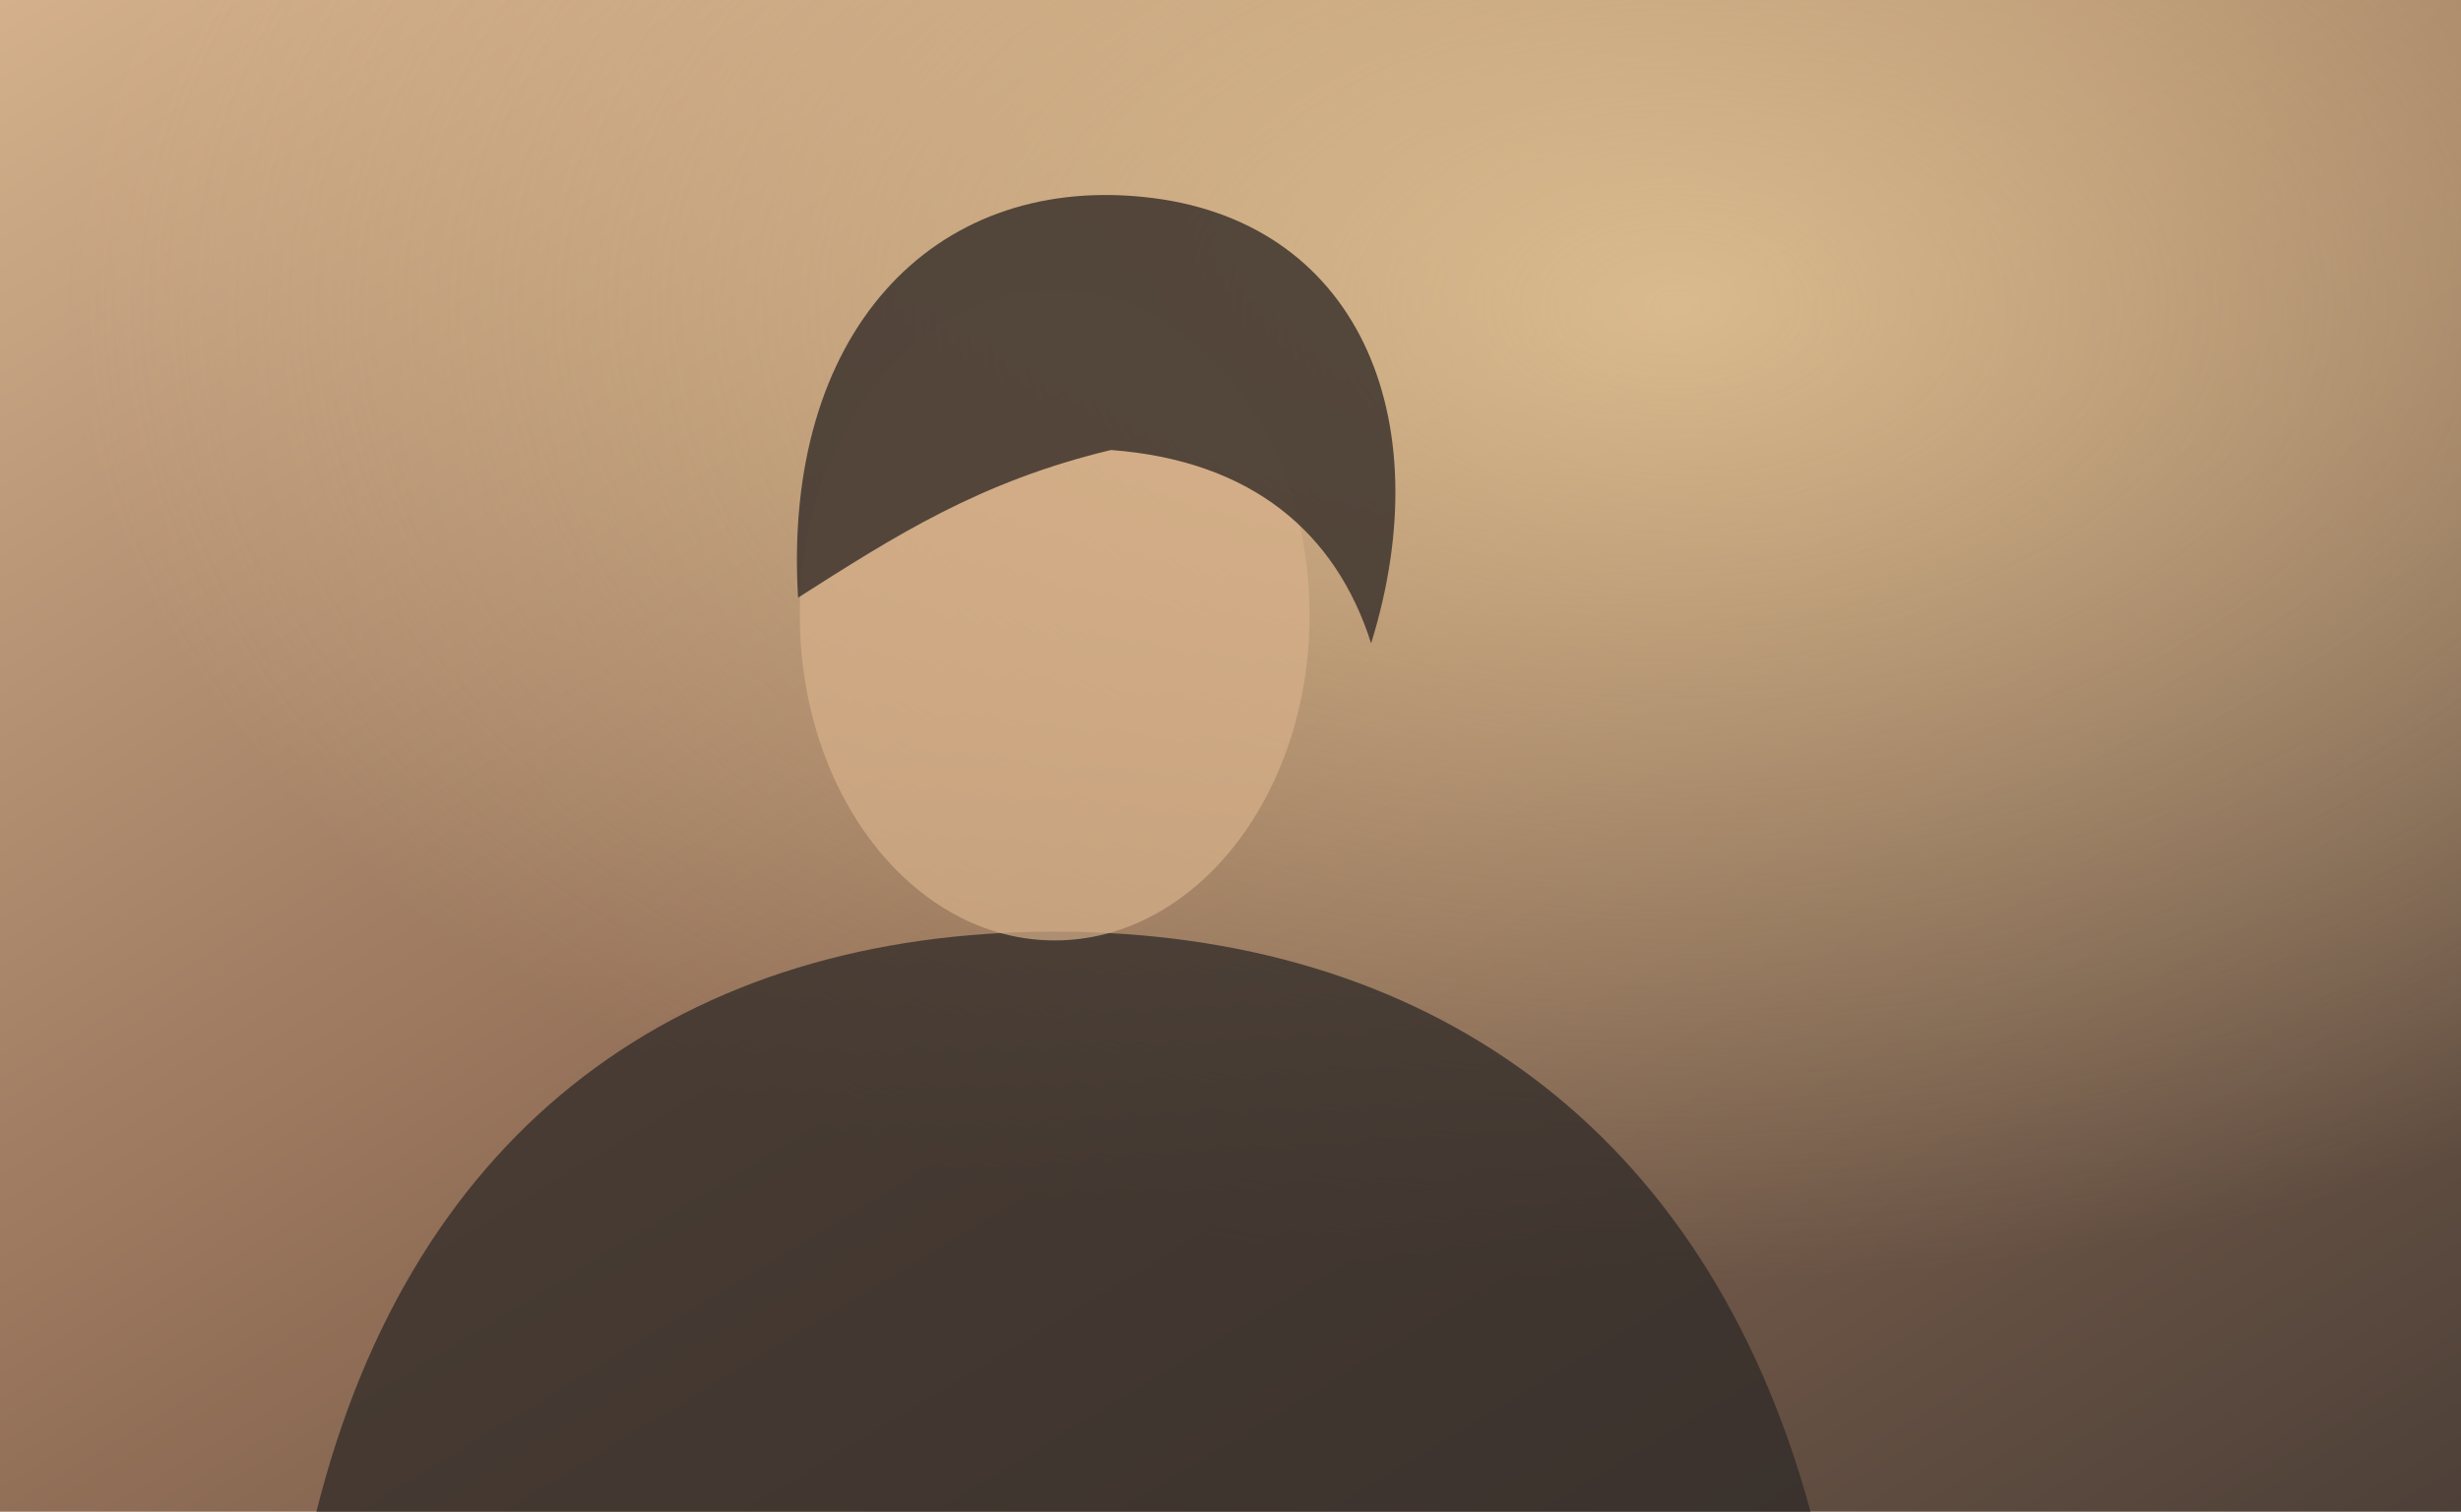
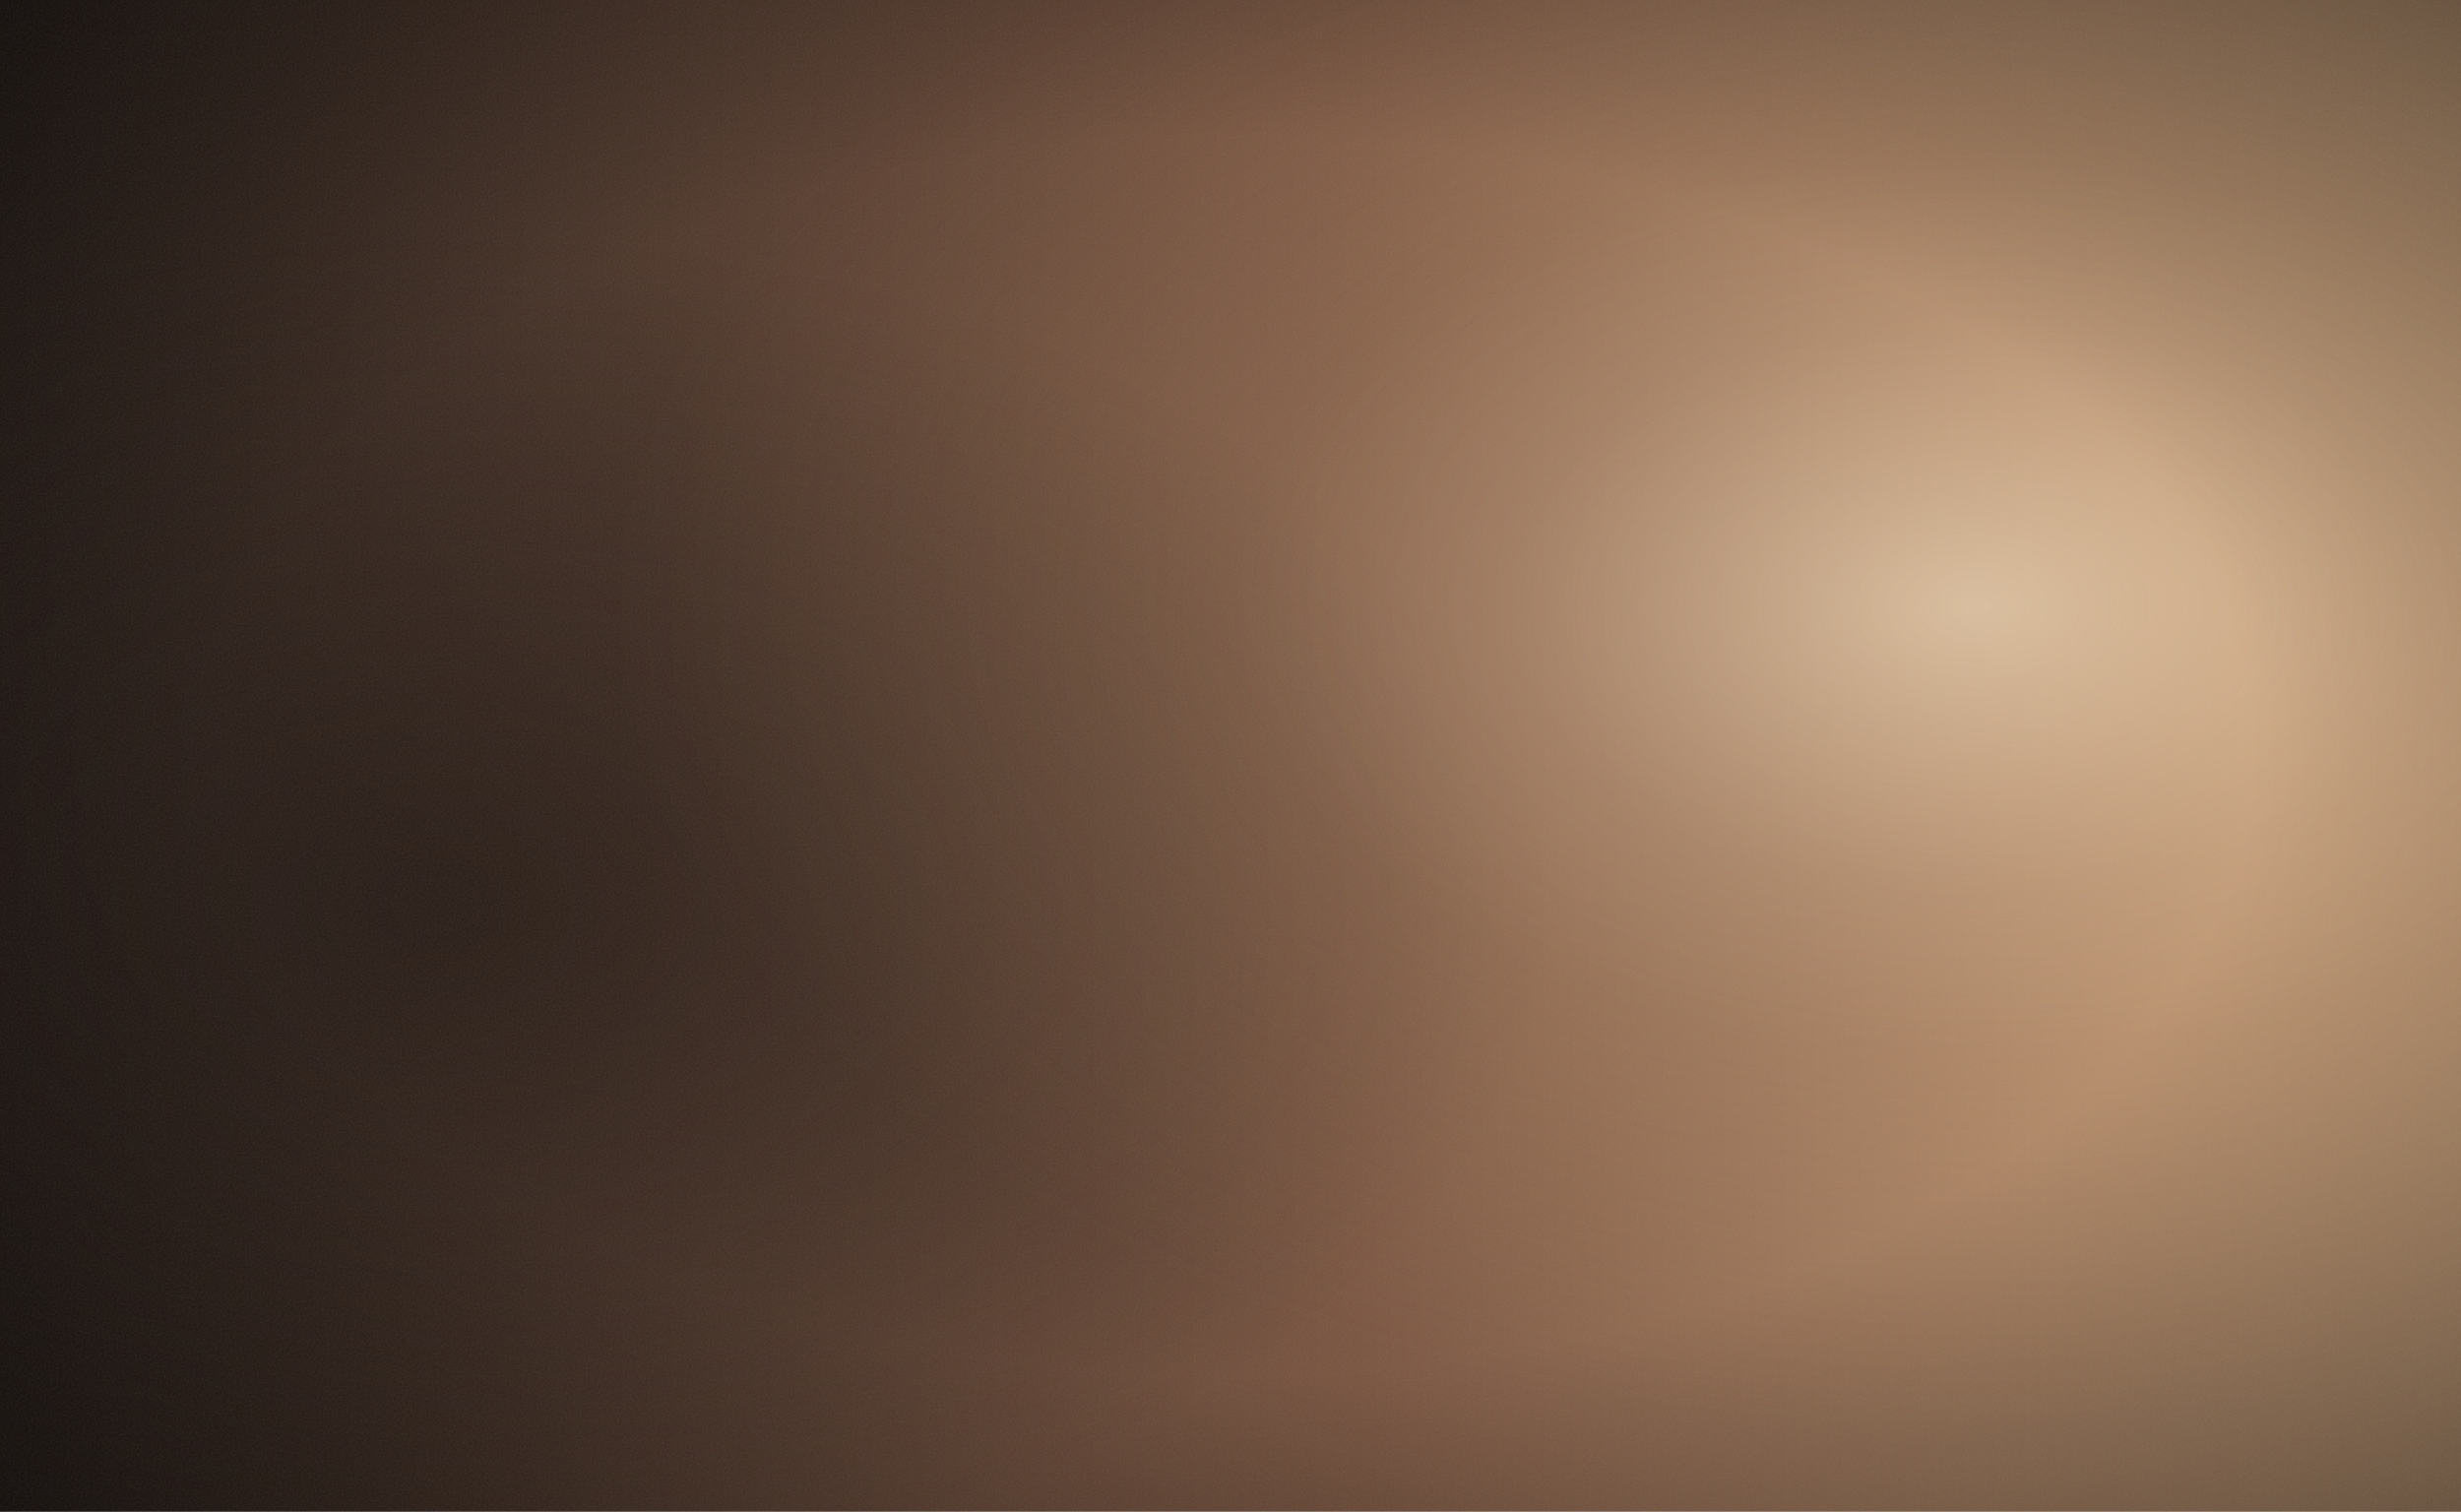
- <svg xmlns="http://www.w3.org/2000/svg" viewBox="0 0 1400 860">
+ <svg xmlns="http://www.w3.org/2000/svg" viewBox="0 0 1400 860" role="img" aria-labelledby="p2t p2d">
  <defs>
-     <linearGradient id="a" x1="0" y1="0" x2="1" y2="1">
-       <stop stop-color="#d4b18c" />
-       <stop offset=".5" stop-color="#926f57" />
-       <stop offset="1" stop-color="#4d4038" />
+     <linearGradient id="p2a" x1="0" y1="0.5" x2="1" y2="0.5">
+       <stop offset="0" stop-color="#291f1a" />
+       <stop offset="0.55" stop-color="#7a5642" />
+       <stop offset="1" stop-color="#c9a07a" />
    </linearGradient>
-     <radialGradient id="b" cx=".68" cy=".2" r=".65">
-       <stop stop-color="#f2d4a0" stop-opacity=".72" />
-       <stop offset="1" stop-color="#f2d4a0" stop-opacity="0" />
+     <radialGradient id="p2b" cx="0.8" cy="0.4" r="0.55">
+       <stop offset="0" stop-color="#f4dcb6" stop-opacity="0.55" />
+       <stop offset="0.35" stop-color="#e0b98e" stop-opacity="0.22" />
+       <stop offset="1" stop-color="#d9a878" stop-opacity="0" />
    </radialGradient>
+     <radialGradient id="p2c" cx="0.18" cy="0.6" r="0.45">
+       <stop offset="0" stop-color="#1b1411" stop-opacity="0.6" />
+       <stop offset="1" stop-color="#1b1411" stop-opacity="0" />
+     </radialGradient>
+     <radialGradient id="p2e" cx="0.8" cy="0.4" r=".3">
+       <stop offset="0" stop-color="#fff1d9" stop-opacity="0.2" />
+       <stop offset="1" stop-color="#fff1d9" stop-opacity="0" />
+     </radialGradient>
+     <radialGradient id="p2v" cx=".5" cy=".5" r=".75">
+       <stop offset="0.55" stop-color="#000" stop-opacity="0" />
+       <stop offset="1" stop-color="#000" stop-opacity="0.55" />
+     </radialGradient>
+     <filter id="p2g" x="0" y="0" width="100%" height="100%">
+       <feTurbulence type="fractalNoise" baseFrequency=".85" numOctaves="2" stitchTiles="stitch" />
+       <feColorMatrix values="0 0 0 0 .5 0 0 0 0 .5 0 0 0 0 .5 0 0 0 1.4 -.35" />
+     </filter>
  </defs>
-   <rect width="1400" height="860" fill="url(#a)" />
-   <rect width="1400" height="860" fill="url(#b)" />
-   <path d="M180 860c55-220 210-330 420-330s370 110 430 330" fill="#302a28" fill-opacity=".76" />
-   <ellipse cx="600" cy="350" rx="145" ry="185" fill="#d8b18b" fill-opacity=".7" />
-   <path d="M454 340C445 190 530 100 650 112c122 12 170 125 130 254-20-63-68-104-148-110-75 18-123 49-178 84z" fill="#41362f" fill-opacity=".87" />
+   <rect width="1400" height="860" fill="url(#p2a)" />
+   <rect width="1400" height="860" fill="url(#p2c)" />
+   <rect width="1400" height="860" fill="url(#p2b)" />
+   <rect width="1400" height="860" fill="url(#p2e)" />
+   <rect width="1400" height="860" fill="url(#p2v)" />
+   <rect width="1400" height="860" filter="url(#p2g)" opacity=".08" />
</svg>
